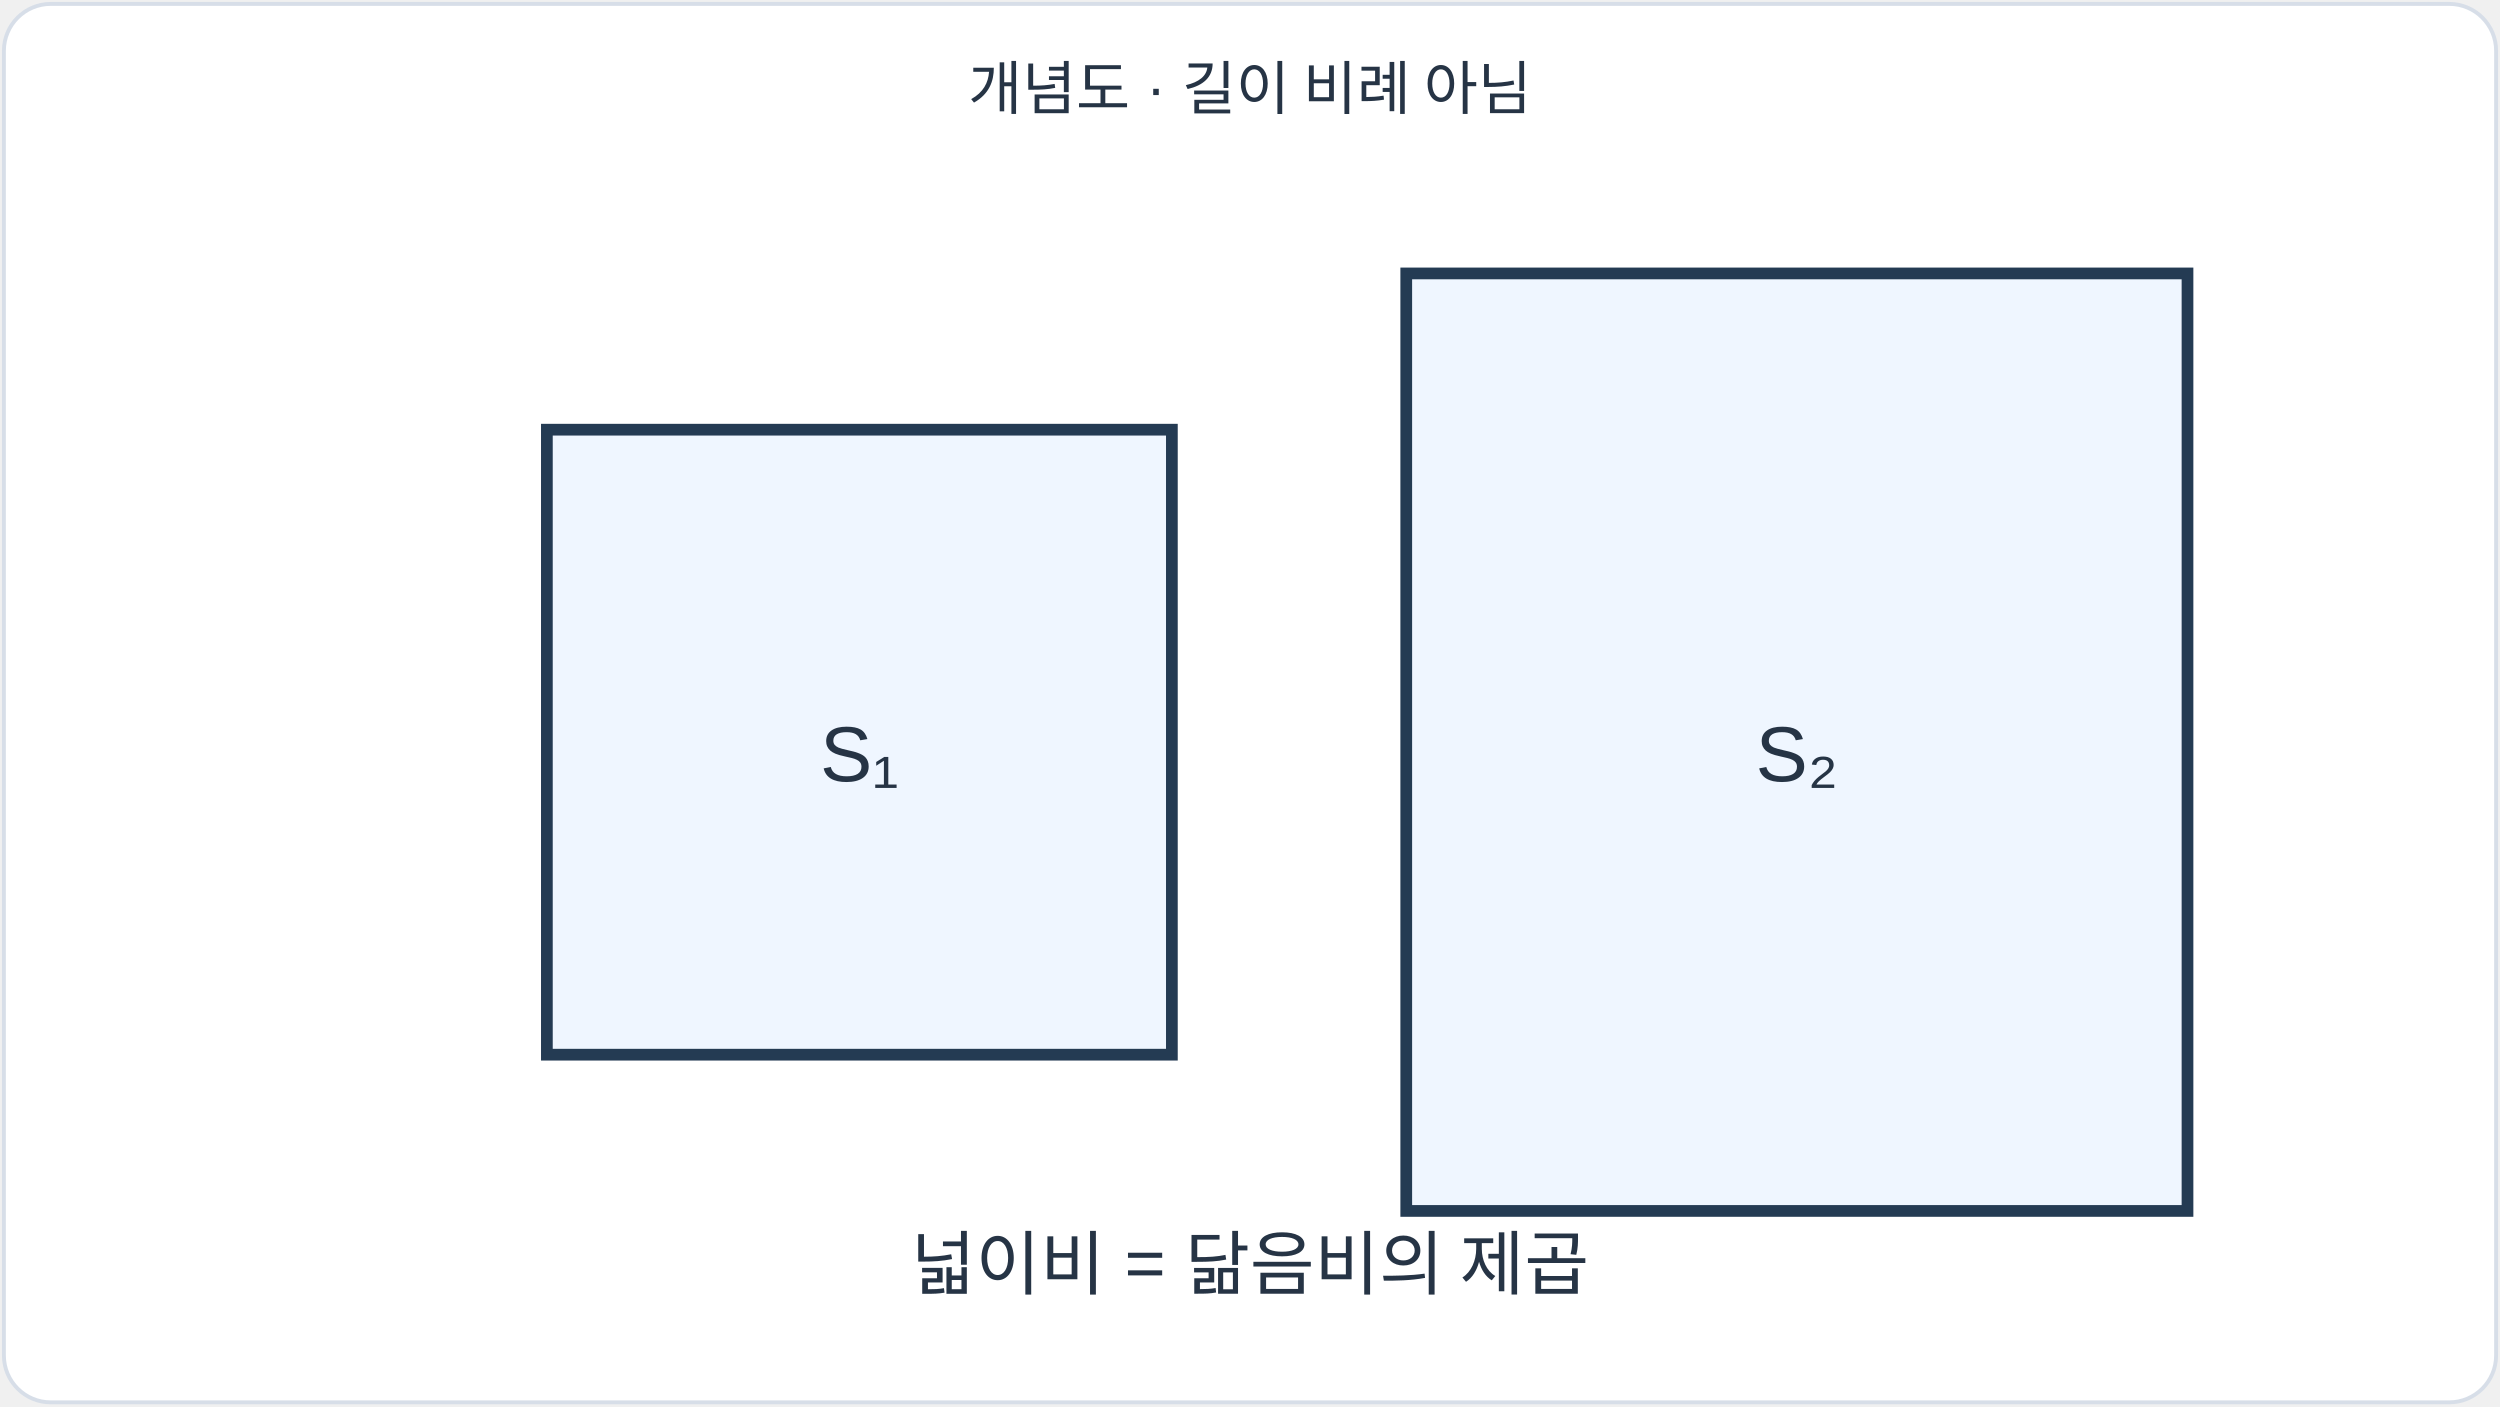
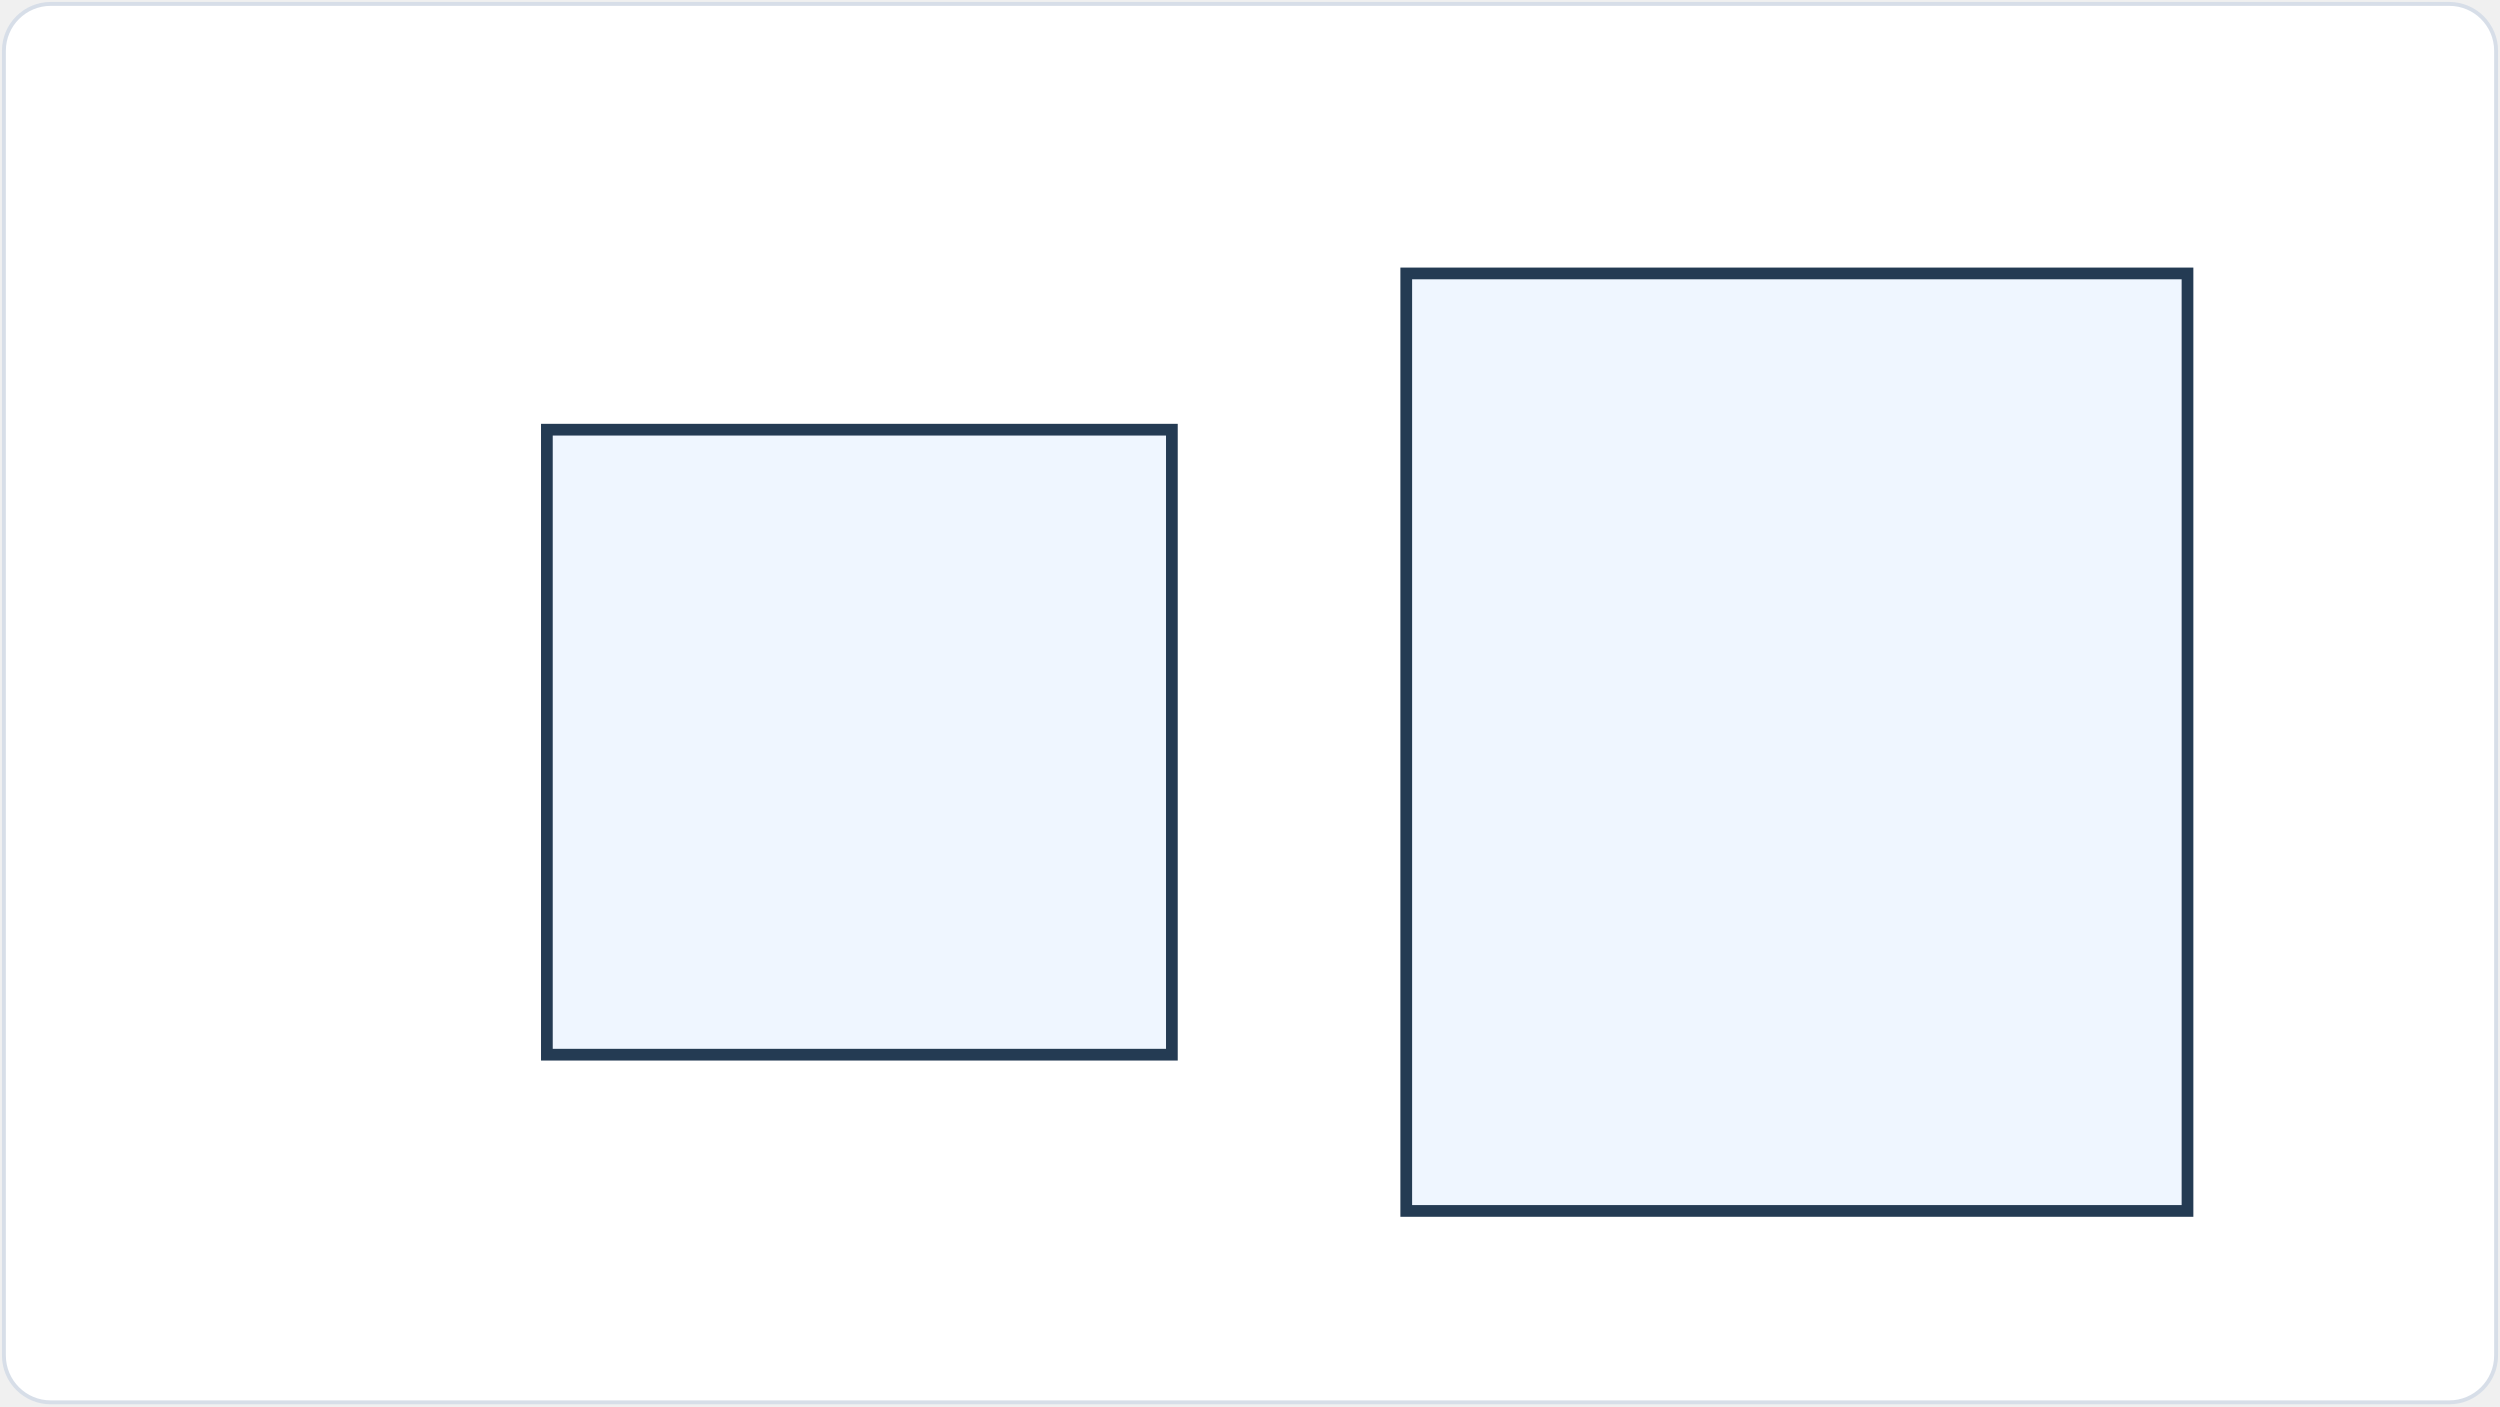
<svg xmlns="http://www.w3.org/2000/svg" width="640" height="360" viewBox="0 0 640 360" role="img" aria-label="닮은 두 도형의 넓이비를 비교하는 도형">
  <style>text{font-family:Arial,'Noto Sans KR',sans-serif;fill:#263445}</style>
  <rect x="1" y="1" width="638" height="358" rx="12" fill="#fff" stroke="#d7dee8" />
-   <text x="320" y="28" text-anchor="middle" font-size="15" fill="#64748b">개념도 · 길이 비례 아님</text>
  <path d="M140 110 L300 110 L300 270 L140 270 Z M360 70 L560 70 L560 310 L360 310 Z" fill="#eff6ff" stroke="#243b53" stroke-width="3" />
-   <text x="220" y="200" text-anchor="middle" font-size="20">S₁</text>
-   <text x="460" y="200" text-anchor="middle" font-size="20">S₂</text>
-   <text x="320" y="330" text-anchor="middle" font-size="18" fill="#2563eb">넓이비 = 닮음비의 제곱</text>
</svg>
